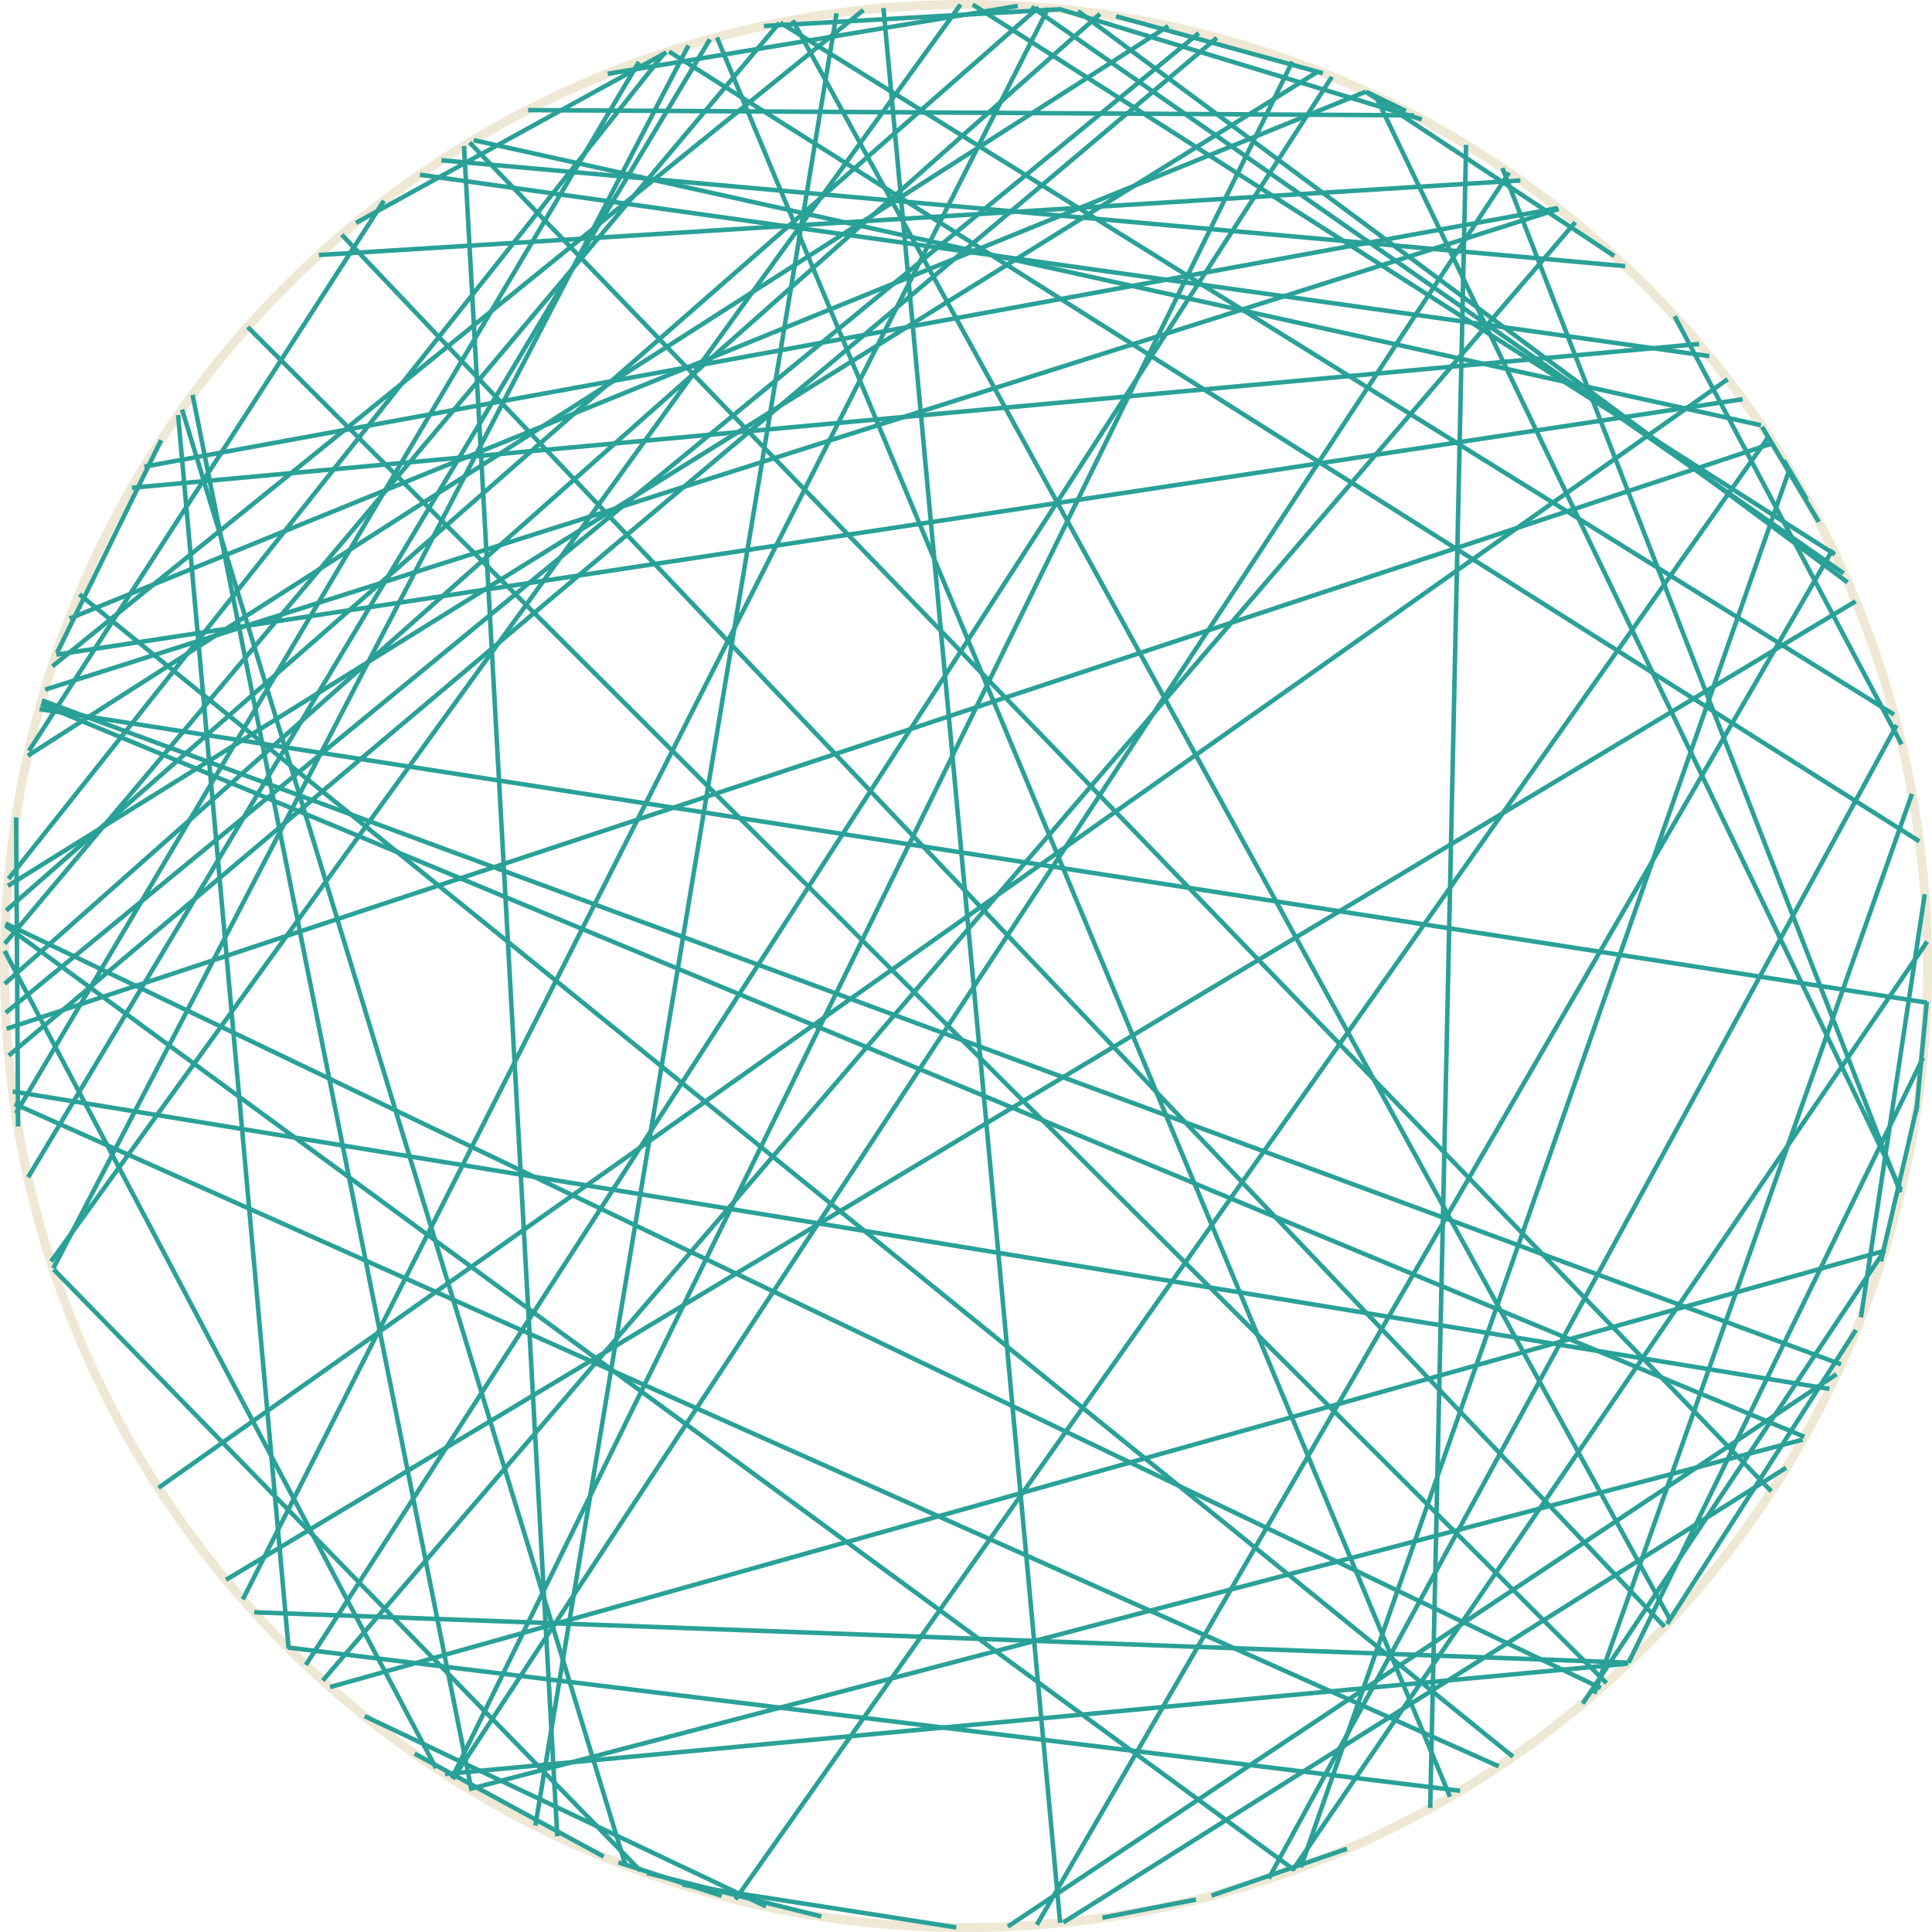
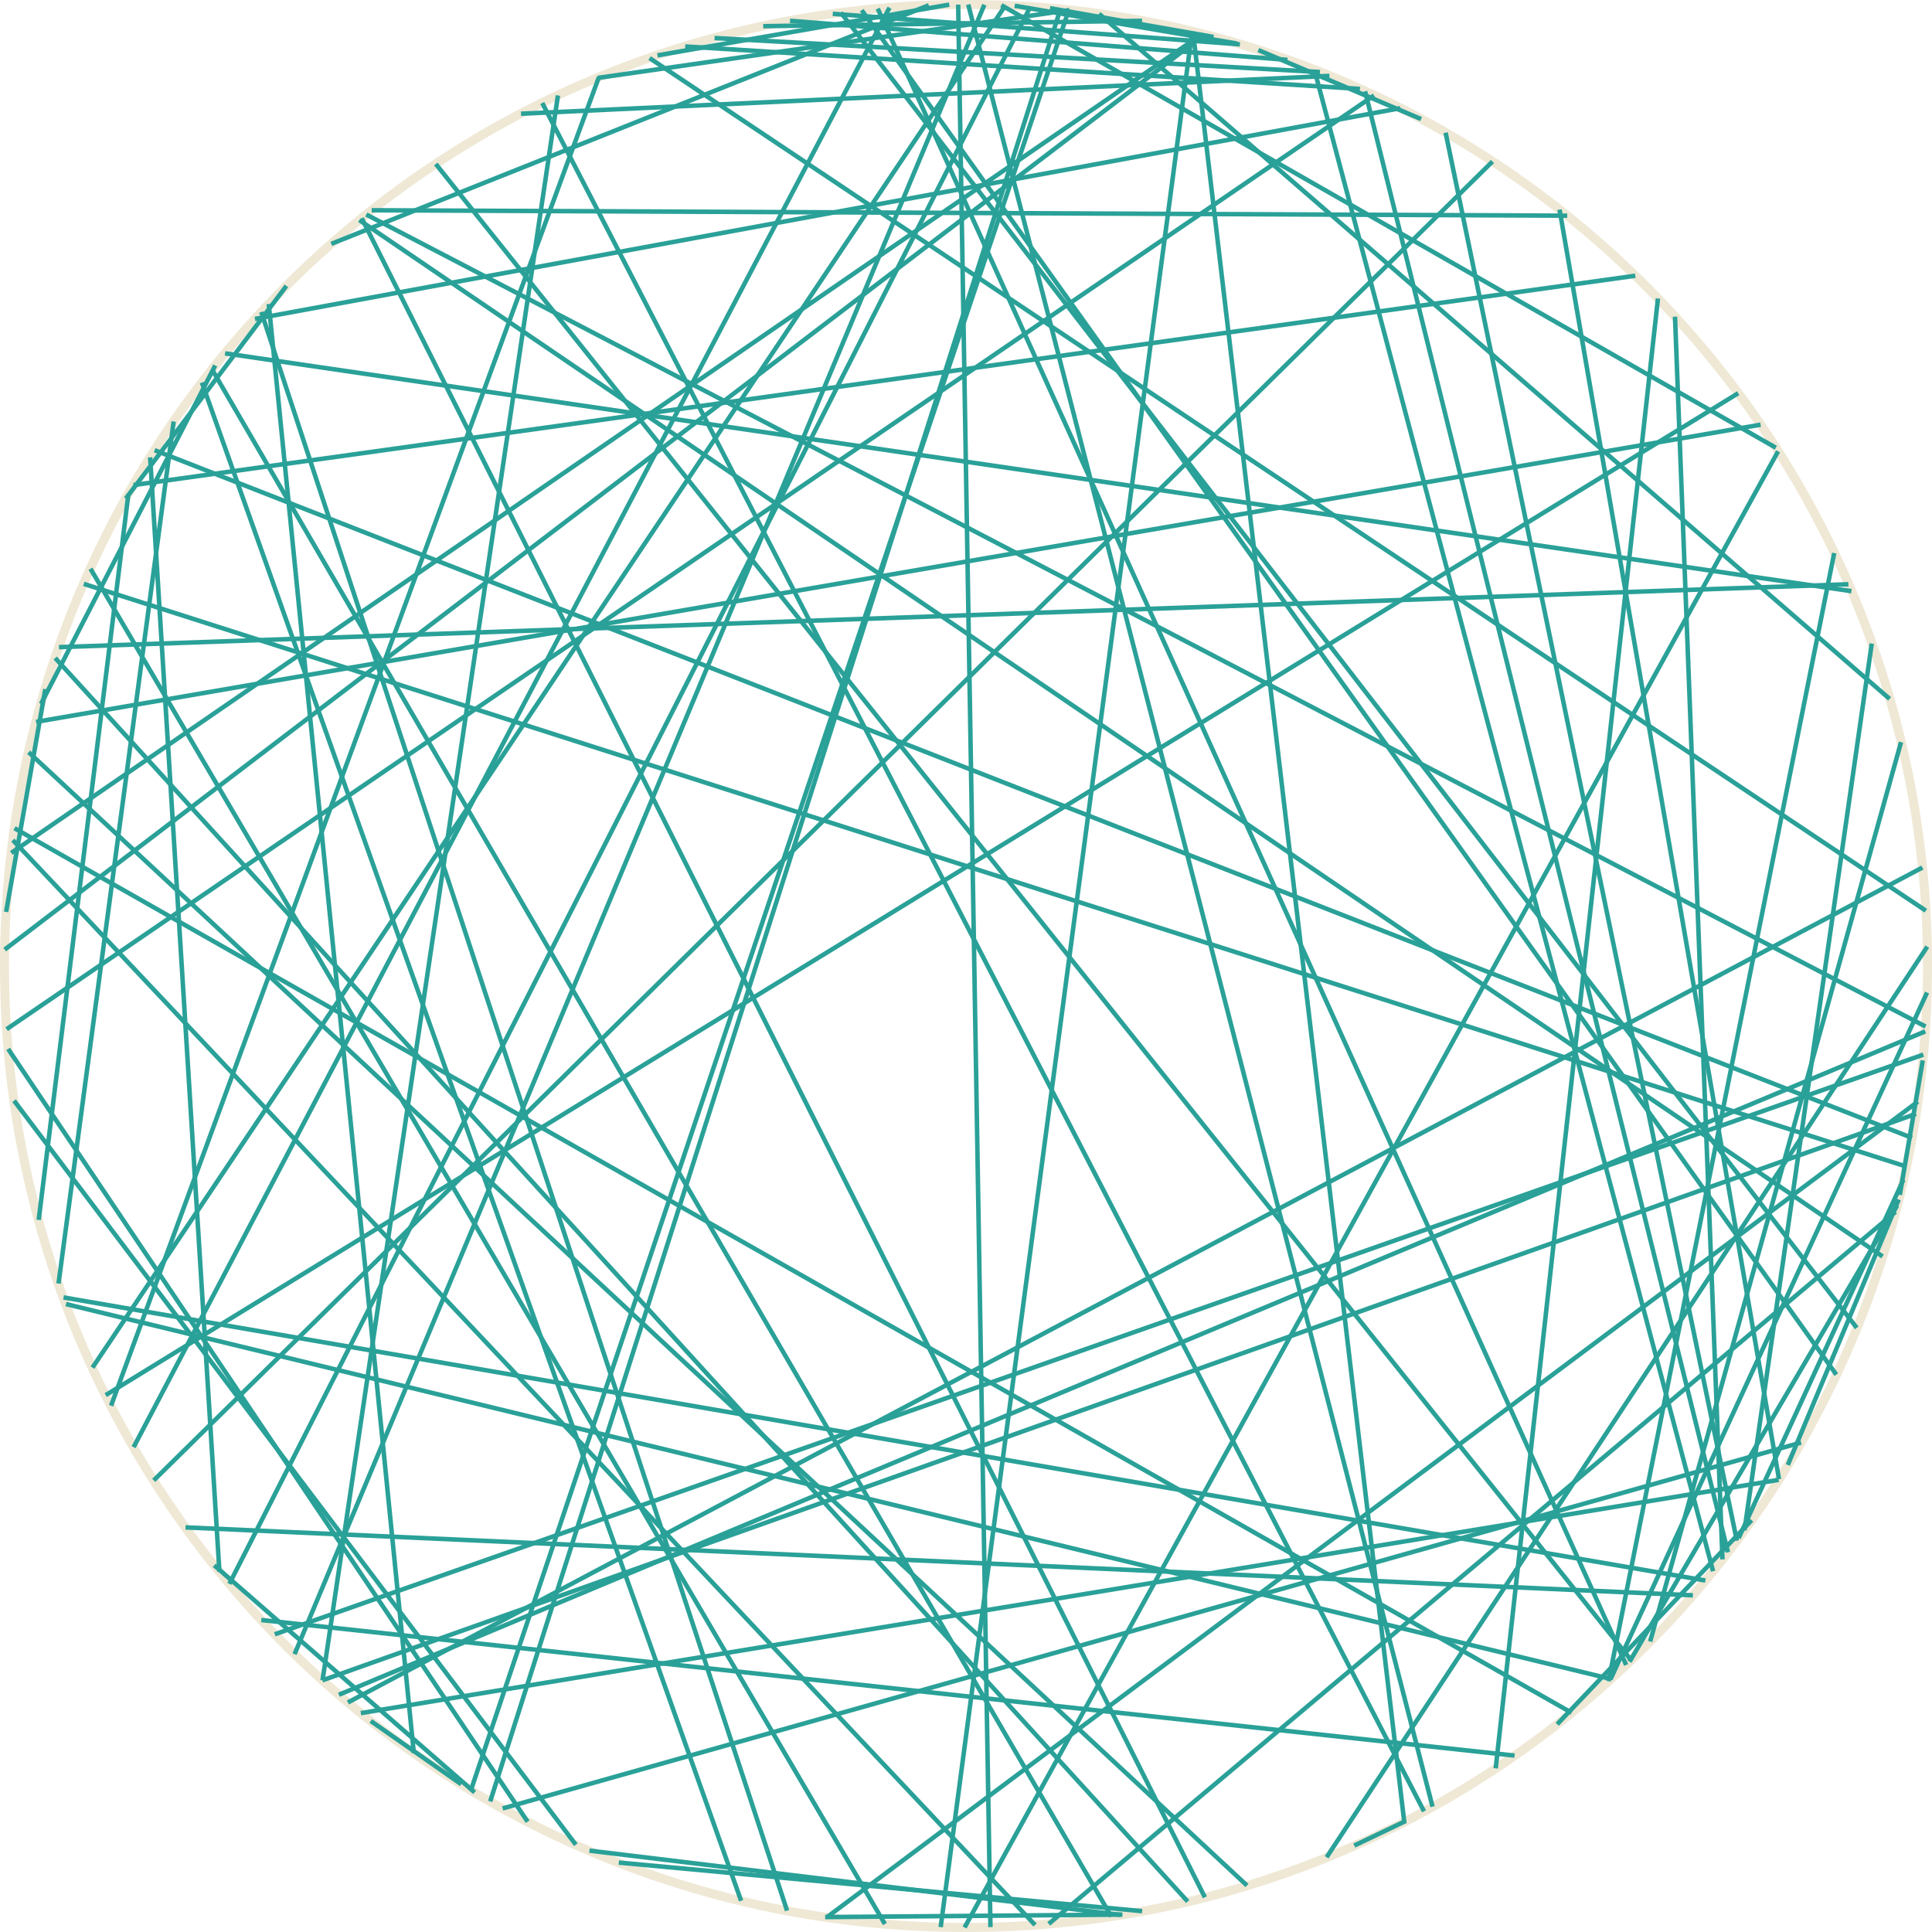
<svg xmlns="http://www.w3.org/2000/svg" version="1.1" width="170.879pt" height="170.879pt" viewBox="148.183 52.801 170.879 170.879">
  <g id="page1">
    <path d="M318.664 138.238C318.664 91.273 280.59 53.199 233.625 53.199C186.656 53.199 148.582 91.273 148.582 138.238C148.582 185.207 186.656 223.281 233.625 223.281C280.59 223.281 318.664 185.207 318.664 138.238Z" stroke="#eee8d5" fill="none" stroke-width=".797" />
-     <path d="M217.195 54.805L315.699 116" stroke="#2aa198" fill="none" stroke-width=".399" stroke-miterlimit="10" />
-     <path d="M310.273 101.418L239.887 223.043" stroke="#2aa198" fill="none" stroke-width=".399" stroke-miterlimit="10" />
-     <path d="M307.769 179.879L151.805 115.074" stroke="#2aa198" fill="none" stroke-width=".399" stroke-miterlimit="10" />
-     <path d="M269.043 60.934L272.519 62.621" stroke="#2aa198" fill="none" stroke-width=".399" stroke-miterlimit="10" />
-     <path d="M189.723 65.41L304.848 184.699" stroke="#2aa198" fill="none" stroke-width=".399" stroke-miterlimit="10" />
-     <path d="M149.609 125.094L149.781 152.441" stroke="#2aa198" fill="none" stroke-width=".399" stroke-miterlimit="10" />
-     <path d="M309.992 175.648L149.312 149.336" stroke="#2aa198" fill="none" stroke-width=".399" stroke-miterlimit="10" />
-     <path d="M152.938 165.082L204.805 218.246" stroke="#2aa198" fill="none" stroke-width=".399" stroke-miterlimit="10" />
-     <path d="M289.769 202.106L148.672 134.477" stroke="#2aa198" fill="none" stroke-width=".399" stroke-miterlimit="10" />
-     <path d="M232.762 223.273L208.535 219.492" stroke="#2aa198" fill="none" stroke-width=".399" stroke-miterlimit="10" />
-     <path d="M165.215 87.727L189.898 211.176" stroke="#2aa198" fill="none" stroke-width=".399" stroke-miterlimit="10" />
-     <path d="M310.477 101.84L234.219 53.207" stroke="#2aa198" fill="none" stroke-width=".399" stroke-miterlimit="10" />
-     <path d="M281.066 67.664L316.266 158.273" stroke="#2aa198" fill="none" stroke-width=".399" stroke-miterlimit="10" />
-     <path d="M154.336 107.508L268.984 60.906" stroke="#2aa198" fill="none" stroke-width=".399" stroke-miterlimit="10" />
-     <path d="M295.402 196.676L178.414 73.562" stroke="#2aa198" fill="none" stroke-width=".399" stroke-miterlimit="10" />
-     <path d="M290.269 201.664L170.09 81.723" stroke="#2aa198" fill="none" stroke-width=".399" stroke-miterlimit="10" />
-     <path d="M202.879 217.523L212.016 220.484" stroke="#2aa198" fill="none" stroke-width=".399" stroke-miterlimit="10" />
-     <path d="M153.168 110.699L302.316 88.109" stroke="#2aa198" fill="none" stroke-width=".399" stroke-miterlimit="10" />
-     <path d="M152.176 113.797L286.051 71.285" stroke="#2aa198" fill="none" stroke-width=".399" stroke-miterlimit="10" />
-     <path d="M318.598 141.477L151.68 115.519" stroke="#2aa198" fill="none" stroke-width=".399" stroke-miterlimit="10" />
-     <path d="M307.625 180.133L189.68 211.043" stroke="#2aa198" fill="none" stroke-width=".399" stroke-miterlimit="10" />
-     <path d="M148.688 142.379L254.207 55.73" stroke="#2aa198" fill="none" stroke-width=".399" stroke-miterlimit="10" />
-     <path d="M148.602 139.812L245.473 54.031" stroke="#2aa198" fill="none" stroke-width=".399" stroke-miterlimit="10" />
-     <path d="M188.234 210.148L281.656 68.07" stroke="#2aa198" fill="none" stroke-width=".399" stroke-miterlimit="10" />
-     <path d="M277.328 211.188L173.644 198.519" stroke="#2aa198" fill="none" stroke-width=".399" stroke-miterlimit="10" />
-     <path d="M295.633 196.43L312.332 170.434" stroke="#2aa198" fill="none" stroke-width=".399" stroke-miterlimit="10" />
-     <path d="M149.469 150.441L280.746 209.027" stroke="#2aa198" fill="none" stroke-width=".399" stroke-miterlimit="10" />
-     <path d="M298.465 83.223L159.852 95.941" stroke="#2aa198" fill="none" stroke-width=".399" stroke-miterlimit="10" />
-     <path d="M217.109 54.824L148.609 136.262" stroke="#2aa198" fill="none" stroke-width=".399" stroke-miterlimit="10" />
-     <path d="M150.738 119.219L182.133 70.562" stroke="#2aa198" fill="none" stroke-width=".399" stroke-miterlimit="10" />
-     <path d="M317.289 123.023L289.191 202.609" stroke="#2aa198" fill="none" stroke-width=".399" stroke-miterlimit="10" />
-     <path d="M150.648 119.641L251.508 55.105" stroke="#2aa198" fill="none" stroke-width=".399" stroke-miterlimit="10" />
-     <path d="M175.231 200.059L265.984 59.602" stroke="#2aa198" fill="none" stroke-width=".399" stroke-miterlimit="10" />
-     <path d="M311.246 103.512L239.406 53.398" stroke="#2aa198" fill="none" stroke-width=".399" stroke-miterlimit="10" />
-     <path d="M160.961 94.07L285.949 71.207" stroke="#2aa198" fill="none" stroke-width=".399" stroke-miterlimit="10" />
-     <path d="M194.891 62.539L273.254 63.004" stroke="#2aa198" fill="none" stroke-width=".399" stroke-miterlimit="10" />
-     <path d="M148.594 136.91L186.742 209.184" stroke="#2aa198" fill="none" stroke-width=".399" stroke-miterlimit="10" />
-     <path d="M148.769 143.789L304.988 91.996" stroke="#2aa198" fill="none" stroke-width=".399" stroke-miterlimit="10" />
-     <path d="M292.223 199.859L318.269 146.363" stroke="#2aa198" fill="none" stroke-width=".399" stroke-miterlimit="10" />
-     <path d="M241.973 53.617L215.75 55.102" stroke="#2aa198" fill="none" stroke-width=".399" stroke-miterlimit="10" />
-     <path d="M263.238 217.953L306.449 94.332" stroke="#2aa198" fill="none" stroke-width=".399" stroke-miterlimit="10" />
-     <path d="M241.949 222.867L226.32 53.516" stroke="#2aa198" fill="none" stroke-width=".399" stroke-miterlimit="10" />
-     <path d="M213.227 220.797L304.613 91.426" stroke="#2aa198" fill="none" stroke-width=".399" stroke-miterlimit="10" />
-     <path d="M189.223 65.715L197.473 215.211" stroke="#2aa198" fill="none" stroke-width=".399" stroke-miterlimit="10" />
-     <path d="M153.223 110.547L162.434 91.731" stroke="#2aa198" fill="none" stroke-width=".399" stroke-miterlimit="10" />
-     <path d="M155.199 105.367L282 208.176" stroke="#2aa198" fill="none" stroke-width=".399" stroke-miterlimit="10" />
-     <path d="M184.852 207.902L201.574 217.008" stroke="#2aa198" fill="none" stroke-width=".399" stroke-miterlimit="10" />
-     <path d="M187.543 209.711L292.133 199.945" stroke="#2aa198" fill="none" stroke-width=".399" stroke-miterlimit="10" />
-     <path d="M241.883 53.605L273.938 63.367" stroke="#2aa198" fill="none" stroke-width=".399" stroke-miterlimit="10" />
-     <path d="M201.934 59.328L238.203 53.324" stroke="#2aa198" fill="none" stroke-width=".399" stroke-miterlimit="10" />
-     <path d="M164.285 89.016L203.5 217.762" stroke="#2aa198" fill="none" stroke-width=".399" stroke-miterlimit="10" />
-     <path d="M282.656 68.762L176.387 75.356" stroke="#2aa198" fill="none" stroke-width=".399" stroke-miterlimit="10" />
-     <path d="M300.984 86.344L162.203 184.394" stroke="#2aa198" fill="none" stroke-width=".399" stroke-miterlimit="10" />
-     <path d="M290.965 75.445L268.984 60.906" stroke="#2aa198" fill="none" stroke-width=".399" stroke-miterlimit="10" />
-     <path d="M253.961 220.809L245.68 222.418" stroke="#2aa198" fill="none" stroke-width=".399" stroke-miterlimit="10" />
-     <path d="M314.844 163.43L177.375 202.016" stroke="#2aa198" fill="none" stroke-width=".399" stroke-miterlimit="10" />
-     <path d="M246.898 54.242L265.184 59.277" stroke="#2aa198" fill="none" stroke-width=".399" stroke-miterlimit="10" />
-     <path d="M255.336 220.461L267.312 216.316" stroke="#2aa198" fill="none" stroke-width=".399" stroke-miterlimit="10" />
-     <path d="M240.043 53.449L148.731 133.328" stroke="#2aa198" fill="none" stroke-width=".399" stroke-miterlimit="10" />
-     <path d="M204.691 58.277L149.59 151.266" stroke="#2aa198" fill="none" stroke-width=".399" stroke-miterlimit="10" />
-     <path d="M303.938 90.414L190.082 65.199" stroke="#2aa198" fill="none" stroke-width=".399" stroke-miterlimit="10" />
-     <path d="M206.934 57.5L148.938 130.531" stroke="#2aa198" fill="none" stroke-width=".399" stroke-miterlimit="10" />
-     <path d="M215.934 221.418L180.438 204.59" stroke="#2aa198" fill="none" stroke-width=".399" stroke-miterlimit="10" />
-     <path d="M220.832 222.309L205.422 218.465" stroke="#2aa198" fill="none" stroke-width=".399" stroke-miterlimit="10" />
-     <path d="M306.164 182.613L242.223 222.84" stroke="#2aa198" fill="none" stroke-width=".399" stroke-miterlimit="10" />
-     <path d="M305.945 93.508L307.981 96.977" stroke="#2aa198" fill="none" stroke-width=".399" stroke-miterlimit="10" />
-     <path d="M269.863 61.312L316.32 158.047" stroke="#2aa198" fill="none" stroke-width=".399" stroke-miterlimit="10" />
-     <path d="M288.168 203.481L314.844 163.43" stroke="#2aa198" fill="none" stroke-width=".399" stroke-miterlimit="10" />
-     <path d="M311.598 104.312L243.523 53.781" stroke="#2aa198" fill="none" stroke-width=".399" stroke-miterlimit="10" />
-     <path d="M314.547 164.371L317.762 150.562" stroke="#2aa198" fill="none" stroke-width=".399" stroke-miterlimit="10" />
-     <path d="M296.297 80.766L316.371 118.641" stroke="#2aa198" fill="none" stroke-width=".399" stroke-miterlimit="10" />
-     <path d="M150.668 156.926L210.969 56.277" stroke="#2aa198" fill="none" stroke-width=".399" stroke-miterlimit="10" />
-     <path d="M179.672 72.512L207.121 57.438" stroke="#2aa198" fill="none" stroke-width=".399" stroke-miterlimit="10" />
-     <path d="M222.18 53.977L195.535 214.269" stroke="#2aa198" fill="none" stroke-width=".399" stroke-miterlimit="10" />
-     <path d="M170.668 195.402L292.223 199.859" stroke="#2aa198" fill="none" stroke-width=".399" stroke-miterlimit="10" />
-     <path d="M262.633 218.18L148.664 134.656" stroke="#2aa198" fill="none" stroke-width=".399" stroke-miterlimit="10" />
-     <path d="M152.82 111.734L224.551 53.688" stroke="#2aa198" fill="none" stroke-width=".399" stroke-miterlimit="10" />
-     <path d="M176.727 201.441L287.512 72.461" stroke="#2aa198" fill="none" stroke-width=".399" stroke-miterlimit="10" />
-     <path d="M317.941 127.211L207.359 57.359" stroke="#2aa198" fill="none" stroke-width=".399" stroke-miterlimit="10" />
-     <path d="M310.617 174.348L237.328 223.195" stroke="#2aa198" fill="none" stroke-width=".399" stroke-miterlimit="10" />
-     <path d="M309.047 98.965L304.031 90.551" stroke="#2aa198" fill="none" stroke-width=".399" stroke-miterlimit="10" />
-     <path d="M299.363 84.301L185.32 68.254" stroke="#2aa198" fill="none" stroke-width=".399" stroke-miterlimit="10" />
-     <path d="M274.68 212.711L277.852 65.609" stroke="#2aa198" fill="none" stroke-width=".399" stroke-miterlimit="10" />
-     <path d="M209.074 56.824L152.898 164.977" stroke="#2aa198" fill="none" stroke-width=".399" stroke-miterlimit="10" />
-     <path d="M312.777 169.312L318.422 131.895" stroke="#2aa198" fill="none" stroke-width=".399" stroke-miterlimit="10" />
-     <path d="M260.391 218.953L315.945 116.934" stroke="#2aa198" fill="none" stroke-width=".399" stroke-miterlimit="10" />
-     <path d="M318.633 136.082L262.504 218.223" stroke="#2aa198" fill="none" stroke-width=".399" stroke-miterlimit="10" />
-     <path d="M163.934 89.508L173.707 198.582" stroke="#2aa198" fill="none" stroke-width=".399" stroke-miterlimit="10" />
-     <path d="M169.656 194.269L240.895 53.516" stroke="#2aa198" fill="none" stroke-width=".399" stroke-miterlimit="10" />
-     <path d="M151.894 114.754L311.016 173.473" stroke="#2aa198" fill="none" stroke-width=".399" stroke-miterlimit="10" />
-     <path d="M218.293 54.598L295.934 196.109" stroke="#2aa198" fill="none" stroke-width=".399" stroke-miterlimit="10" />
-     <path d="M291.93 76.34L187.223 66.977" stroke="#2aa198" fill="none" stroke-width=".399" stroke-miterlimit="10" />
-     <path d="M264.773 59.117L148.883 131.156" stroke="#2aa198" fill="none" stroke-width=".399" stroke-miterlimit="10" />
-     <path d="M188.144 210.09L262.484 58.25" stroke="#2aa198" fill="none" stroke-width=".399" stroke-miterlimit="10" />
-     <path d="M309.133 99.137L309.144 99.152" stroke="#2aa198" fill="none" stroke-width=".399" stroke-miterlimit="10" />
-     <path d="M317.684 151.102L318.602 141.402" stroke="#2aa198" fill="none" stroke-width=".399" stroke-miterlimit="10" />
-     <path d="M233.137 53.203L152.699 164.371" stroke="#2aa198" fill="none" stroke-width=".399" stroke-miterlimit="10" />
-     <path d="M148.957 146.16L255.809 56.148" stroke="#2aa198" fill="none" stroke-width=".399" stroke-miterlimit="10" />
-     <path d="M211.59 56.105L276.43 211.719" stroke="#2aa198" fill="none" stroke-width=".399" stroke-miterlimit="10" />
-     <path d="M168.176 192.531L312.305 105.984" stroke="#2aa198" fill="none" stroke-width=".399" stroke-miterlimit="10" />
+     <path d="M318.492 143.594L180.578 71.777" stroke="#2aa198" fill="none" stroke-width=".399" stroke-miterlimit="10" />
+     <path d="M180.098 204.32L305.5 183.688" stroke="#2aa198" fill="none" stroke-width=".399" stroke-miterlimit="10" />
+     <path d="M174.238 199.102L235.246 53.219" stroke="#2aa198" fill="none" stroke-width=".399" stroke-miterlimit="10" />
+     <path d="M232.141 53.211L206.332 57.699" stroke="#2aa198" fill="none" stroke-width=".399" stroke-miterlimit="10" />
+     <path d="M239.73 223.059L149.32 127.106" stroke="#2aa198" fill="none" stroke-width=".399" stroke-miterlimit="10" />
+     <path d="M163.543 90.082L153.359 166.324" stroke="#2aa198" fill="none" stroke-width=".399" stroke-miterlimit="10" />
+     <path d="M290.621 201.344L318.625 140.586" stroke="#2aa198" fill="none" stroke-width=".399" stroke-miterlimit="10" />
+     <path d="M191.539 212.133L241.973 53.617" stroke="#2aa198" fill="none" stroke-width=".399" stroke-miterlimit="10" />
+     <path d="M264.441 58.984L299.699 191.769" stroke="#2aa198" fill="none" stroke-width=".399" stroke-miterlimit="10" />
+     <path d="M253.699 55.605L272.383 213.934" stroke="#2aa198" fill="none" stroke-width=".399" stroke-miterlimit="10" />
+     <path d="M225.816 53.562L292.012 200.062" stroke="#2aa198" fill="none" stroke-width=".399" stroke-miterlimit="10" />
+     <path d="M305.449 92.719L233.496 223.277" stroke="#2aa198" fill="none" stroke-width=".399" stroke-miterlimit="10" />
+     <path d="M178.953 203.375L318.215 129.531" stroke="#2aa198" fill="none" stroke-width=".399" stroke-miterlimit="10" />
+     <path d="M280.188 67.086L161.781 183.734" stroke="#2aa198" fill="none" stroke-width=".399" stroke-miterlimit="10" />
+     <path d="M305.25 92.402L236.746 53.258" stroke="#2aa198" fill="none" stroke-width=".399" stroke-miterlimit="10" />
+     <path d="M158.004 177.133L201.144 59.652" stroke="#2aa198" fill="none" stroke-width=".399" stroke-miterlimit="10" />
+     <path d="M181.059 71.398L286.797 71.879" stroke="#2aa198" fill="none" stroke-width=".399" stroke-miterlimit="10" />
+     <path d="M313.734 109.723L302.477 188.148" stroke="#2aa198" fill="none" stroke-width=".399" stroke-miterlimit="10" />
+     <path d="M303.902 90.363L151.375 116.648" stroke="#2aa198" fill="none" stroke-width=".399" stroke-miterlimit="10" />
+     <path d="M254.711 55.859L148.598 136.789" stroke="#2aa198" fill="none" stroke-width=".399" stroke-miterlimit="10" />
+     <path d="M218.059 54.641L262.055 58.098" stroke="#2aa198" fill="none" stroke-width=".399" stroke-miterlimit="10" />
+     <path d="M239.316 53.395L168.469 192.887" stroke="#2aa198" fill="none" stroke-width=".399" stroke-miterlimit="10" />
+     <path d="M188.981 210.613L180.977 205.016" stroke="#2aa198" fill="none" stroke-width=".399" stroke-miterlimit="10" />
+     <path d="M315.836 159.984L240.941 222.961" stroke="#2aa198" fill="none" stroke-width=".399" stroke-miterlimit="10" />
+     <path d="M280.473 209.207L294.824 79.199" stroke="#2aa198" fill="none" stroke-width=".399" stroke-miterlimit="10" />
+     <path d="M164.59 187.894L297.914 193.902" stroke="#2aa198" fill="none" stroke-width=".399" stroke-miterlimit="10" />
+     <path d="M194.266 62.859L265.766 59.512" stroke="#2aa198" fill="none" stroke-width=".399" stroke-miterlimit="10" />
+     <path d="M254.75 220.609L180.176 72.098" stroke="#2aa198" fill="none" stroke-width=".399" stroke-miterlimit="10" />
+     <path d="M247.301 222.168L200.316 216.484" stroke="#2aa198" fill="none" stroke-width=".399" stroke-miterlimit="10" />
+     <path d="M301.016 190.098L268.922 60.879" stroke="#2aa198" fill="none" stroke-width=".399" stroke-miterlimit="10" />
+     <path d="M255.516 56.07L241.051 53.527" stroke="#2aa198" fill="none" stroke-width=".399" stroke-miterlimit="10" />
+     <path d="M318.519 133.352L205.637 57.941" stroke="#2aa198" fill="none" stroke-width=".399" stroke-miterlimit="10" />
+     <path d="M159.988 95.703L292.82 77.188" stroke="#2aa198" fill="none" stroke-width=".399" stroke-miterlimit="10" />
+     <path d="M316.793 155.981L155.594 104.445" stroke="#2aa198" fill="none" stroke-width=".399" stroke-miterlimit="10" />
+     <path d="M273.875 63.332L259.477 57.23" stroke="#2aa198" fill="none" stroke-width=".399" stroke-miterlimit="10" />
+     <path d="M151.606 160.699L159.539 96.496" stroke="#2aa198" fill="none" stroke-width=".399" stroke-miterlimit="10" />
+     <path d="M299.019 192.594L153.801 167.555" stroke="#2aa198" fill="none" stroke-width=".399" stroke-miterlimit="10" />
+     <path d="M167.59 191.82L161.461 93.25" stroke="#2aa198" fill="none" stroke-width=".399" stroke-miterlimit="10" />
+     <path d="M156.188 103.102L226.449 222.973" stroke="#2aa198" fill="none" stroke-width=".399" stroke-miterlimit="10" />
+     <path d="M311.668 104.477L153.398 110.039" stroke="#2aa198" fill="none" stroke-width=".399" stroke-miterlimit="10" />
+     <path d="M178.156 202.695L318.465 144.023" stroke="#2aa198" fill="none" stroke-width=".399" stroke-miterlimit="10" />
+     <path d="M317.812 150.234L221.309 222.379" stroke="#2aa198" fill="none" stroke-width=".399" stroke-miterlimit="10" />
+     <path d="M276.043 64.535L301.801 189.066" stroke="#2aa198" fill="none" stroke-width=".399" stroke-miterlimit="10" />
+     <path d="M272.031 62.371L170.734 81.008" stroke="#2aa198" fill="none" stroke-width=".399" stroke-miterlimit="10" />
+     <path d="M166.039 86.633L213.731 220.918" stroke="#2aa198" fill="none" stroke-width=".399" stroke-miterlimit="10" />
+     <path d="M166.938 85.477L246.469 222.301" stroke="#2aa198" fill="none" stroke-width=".399" stroke-miterlimit="10" />
+     <path d="M253.625 55.59L231.383 223.246" stroke="#2aa198" fill="none" stroke-width=".399" stroke-miterlimit="10" />
+     <path d="M232.93 53.207L235.785 223.246" stroke="#2aa198" fill="none" stroke-width=".399" stroke-miterlimit="10" />
+     <path d="M307.481 180.387L192.641 212.75" stroke="#2aa198" fill="none" stroke-width=".399" stroke-miterlimit="10" />
+     <path d="M179.969 72.269L314.688 163.93" stroke="#2aa198" fill="none" stroke-width=".399" stroke-miterlimit="10" />
+     <path d="M211.387 56.164L264.926 59.176" stroke="#2aa198" fill="none" stroke-width=".399" stroke-miterlimit="10" />
+     <path d="M254.516 55.809L149.18 128.238" stroke="#2aa198" fill="none" stroke-width=".399" stroke-miterlimit="10" />
+     <path d="M154.019 168.141L290.672 201.305" stroke="#2aa198" fill="none" stroke-width=".399" stroke-miterlimit="10" />
+     <path d="M315.977 159.43L292.312 199.777" stroke="#2aa198" fill="none" stroke-width=".399" stroke-miterlimit="10" />
+     <path d="M305.531 183.629L286.121 71.34" stroke="#2aa198" fill="none" stroke-width=".399" stroke-miterlimit="10" />
+     <path d="M148.723 133.457L152.191 113.75" stroke="#2aa198" fill="none" stroke-width=".399" stroke-miterlimit="10" />
+     <path d="M257.606 56.656L237.926 53.312" stroke="#2aa198" fill="none" stroke-width=".399" stroke-miterlimit="10" />
+     <path d="M197.531 61.242L176.711 201.422" stroke="#2aa198" fill="none" stroke-width=".399" stroke-miterlimit="10" />
+     <path d="M296.332 80.809L300.531 190.723" stroke="#2aa198" fill="none" stroke-width=".399" stroke-miterlimit="10" />
+     <path d="M215.688 55.117L249.195 54.641" stroke="#2aa198" fill="none" stroke-width=".399" stroke-miterlimit="10" />
+     <path d="M303.109 187.258L285.91 205.305" stroke="#2aa198" fill="none" stroke-width=".399" stroke-miterlimit="10" />
+     <path d="M290.453 201.5L310.414 101.715" stroke="#2aa198" fill="none" stroke-width=".399" stroke-miterlimit="10" />
+     <path d="M184.785 207.856L171.953 79.691" stroke="#2aa198" fill="none" stroke-width=".399" stroke-miterlimit="10" />
+     <path d="M317.293 153.441L161.859 92.621" stroke="#2aa198" fill="none" stroke-width=".399" stroke-miterlimit="10" />
+     <path d="M208.785 56.91L268.465 60.668" stroke="#2aa198" fill="none" stroke-width=".399" stroke-miterlimit="10" />
+     <path d="M249.203 221.836L202.914 217.539" stroke="#2aa198" fill="none" stroke-width=".399" stroke-miterlimit="10" />
+     <path d="M257.848 56.727L221.84 54.023" stroke="#2aa198" fill="none" stroke-width=".399" stroke-miterlimit="10" />
+     <path d="M242.711 53.691L189.836 211.137" stroke="#2aa198" fill="none" stroke-width=".399" stroke-miterlimit="10" />
+     <path d="M217.797 221.789L171.293 80.394" stroke="#2aa198" fill="none" stroke-width=".399" stroke-miterlimit="10" />
+     <path d="M222.562 53.926L312.406 170.246" stroke="#2aa198" fill="none" stroke-width=".399" stroke-miterlimit="10" />
+     <path d="M318.246 146.59L316.215 158.488" stroke="#2aa198" fill="none" stroke-width=".399" stroke-miterlimit="10" />
+     <path d="M272.531 213.852L267.965 216.035" stroke="#2aa198" fill="none" stroke-width=".399" stroke-miterlimit="10" />
+     <path d="M247.461 222.141L221.164 222.359" stroke="#2aa198" fill="none" stroke-width=".399" stroke-miterlimit="10" />
+     <path d="M316.531 157.148L301.957 188.848" stroke="#2aa198" fill="none" stroke-width=".399" stroke-miterlimit="10" />
+     <path d="M201.039 59.695L242.77 53.695" stroke="#2aa198" fill="none" stroke-width=".399" stroke-miterlimit="10" />
+     <path d="M318.644 136.527L265.516 217.07" stroke="#2aa198" fill="none" stroke-width=".399" stroke-miterlimit="10" />
+     <path d="M274.133 213.008L196.144 61.91" stroke="#2aa198" fill="none" stroke-width=".399" stroke-miterlimit="10" />
+     <path d="M294.133 197.988L316.324 118.441" stroke="#2aa198" fill="none" stroke-width=".399" stroke-miterlimit="10" />
+     <path d="M258.473 219.566L150.715 119.332" stroke="#2aa198" fill="none" stroke-width=".399" stroke-miterlimit="10" />
+     <path d="M149.426 150.152L199.113 215.961" stroke="#2aa198" fill="none" stroke-width=".399" stroke-miterlimit="10" />
+     <path d="M274.887 212.598L233.82 53.203" stroke="#2aa198" fill="none" stroke-width=".399" stroke-miterlimit="10" />
+     <path d="M224.398 53.703L310.598 174.383" stroke="#2aa198" fill="none" stroke-width=".399" stroke-miterlimit="10" />
+     <path d="M237.113 53.273L156.363 173.762" stroke="#2aa198" fill="none" stroke-width=".399" stroke-miterlimit="10" />
+     <path d="M316.117 158.894L306.309 182.375" stroke="#2aa198" fill="none" stroke-width=".399" stroke-miterlimit="10" />
+     <path d="M287.188 204.289L149.465 126.055" stroke="#2aa198" fill="none" stroke-width=".399" stroke-miterlimit="10" />
+     <path d="M176.703 201.418L317.648 151.312" stroke="#2aa198" fill="none" stroke-width=".399" stroke-miterlimit="10" />
+     <path d="M148.902 145.574L194.852 213.926" stroke="#2aa198" fill="none" stroke-width=".399" stroke-miterlimit="10" />
+     <path d="M159.312 96.894L173.516 78.086" stroke="#2aa198" fill="none" stroke-width=".399" stroke-miterlimit="10" />
+     <path d="M253.231 220.984L153.066 111" stroke="#2aa198" fill="none" stroke-width=".399" stroke-miterlimit="10" />
+     <path d="M245.391 54.02L315.312 114.613" stroke="#2aa198" fill="none" stroke-width=".399" stroke-miterlimit="10" />
+     <path d="M177.484 74.371L230.332 53.266" stroke="#2aa198" fill="none" stroke-width=".399" stroke-miterlimit="10" />
+     <path d="M167.219 85.125L151.809 115.059" stroke="#2aa198" fill="none" stroke-width=".399" stroke-miterlimit="10" />
+     <path d="M282.141 208.078L171.293 196.086" stroke="#2aa198" fill="none" stroke-width=".399" stroke-miterlimit="10" />
+     <path d="M167.133 191.246L190.164 211.332" stroke="#2aa198" fill="none" stroke-width=".399" stroke-miterlimit="10" />
+     <path d="M311.934 105.09L168.09 84.055" stroke="#2aa198" fill="none" stroke-width=".399" stroke-miterlimit="10" />
+     <path d="M160 180.801L226.855 53.477" stroke="#2aa198" fill="none" stroke-width=".399" stroke-miterlimit="10" />
+     <path d="M292.453 199.641L186.727 67.305" stroke="#2aa198" fill="none" stroke-width=".399" stroke-miterlimit="10" />
+     <path d="M172.488 197.348L318.297 146.078" stroke="#2aa198" fill="none" stroke-width=".399" stroke-miterlimit="10" />
+     <path d="M148.769 143.828L269.715 61.242" stroke="#2aa198" fill="none" stroke-width=".399" stroke-miterlimit="10" />
+     <path d="M301.922 87.578L157.531 176.195" stroke="#2aa198" fill="none" stroke-width=".399" stroke-miterlimit="10" />
  </g>
</svg>
